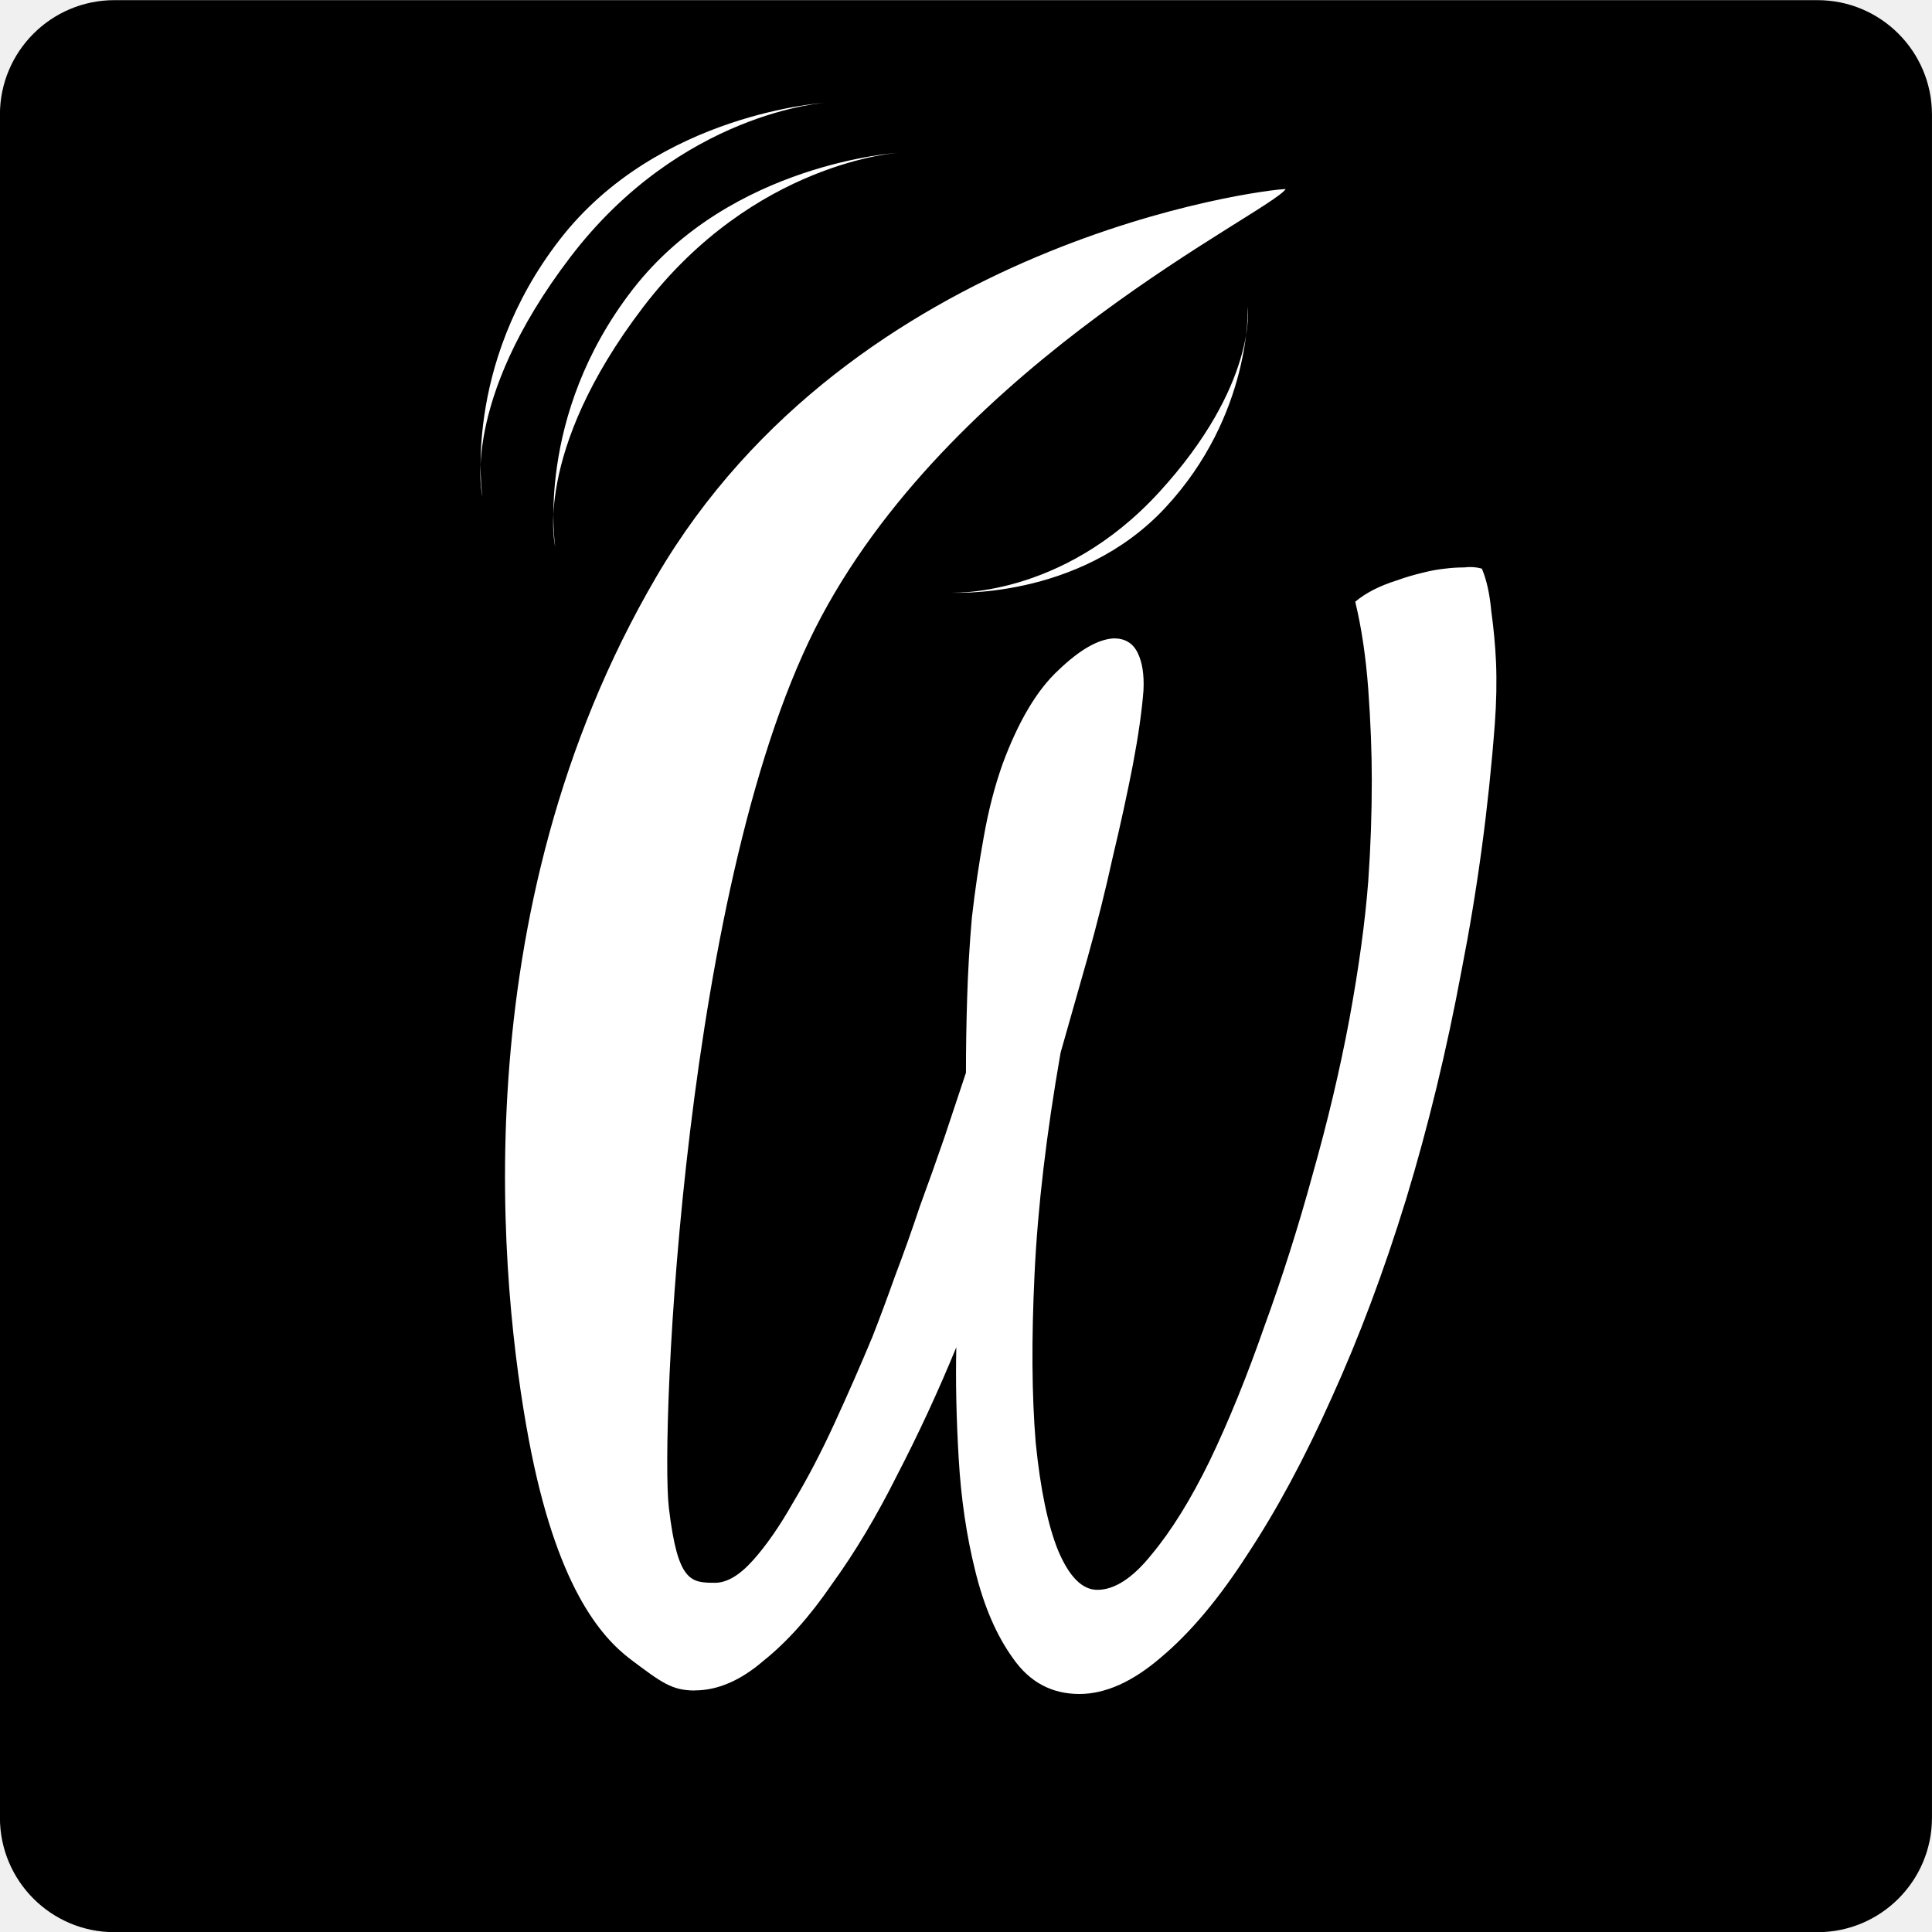
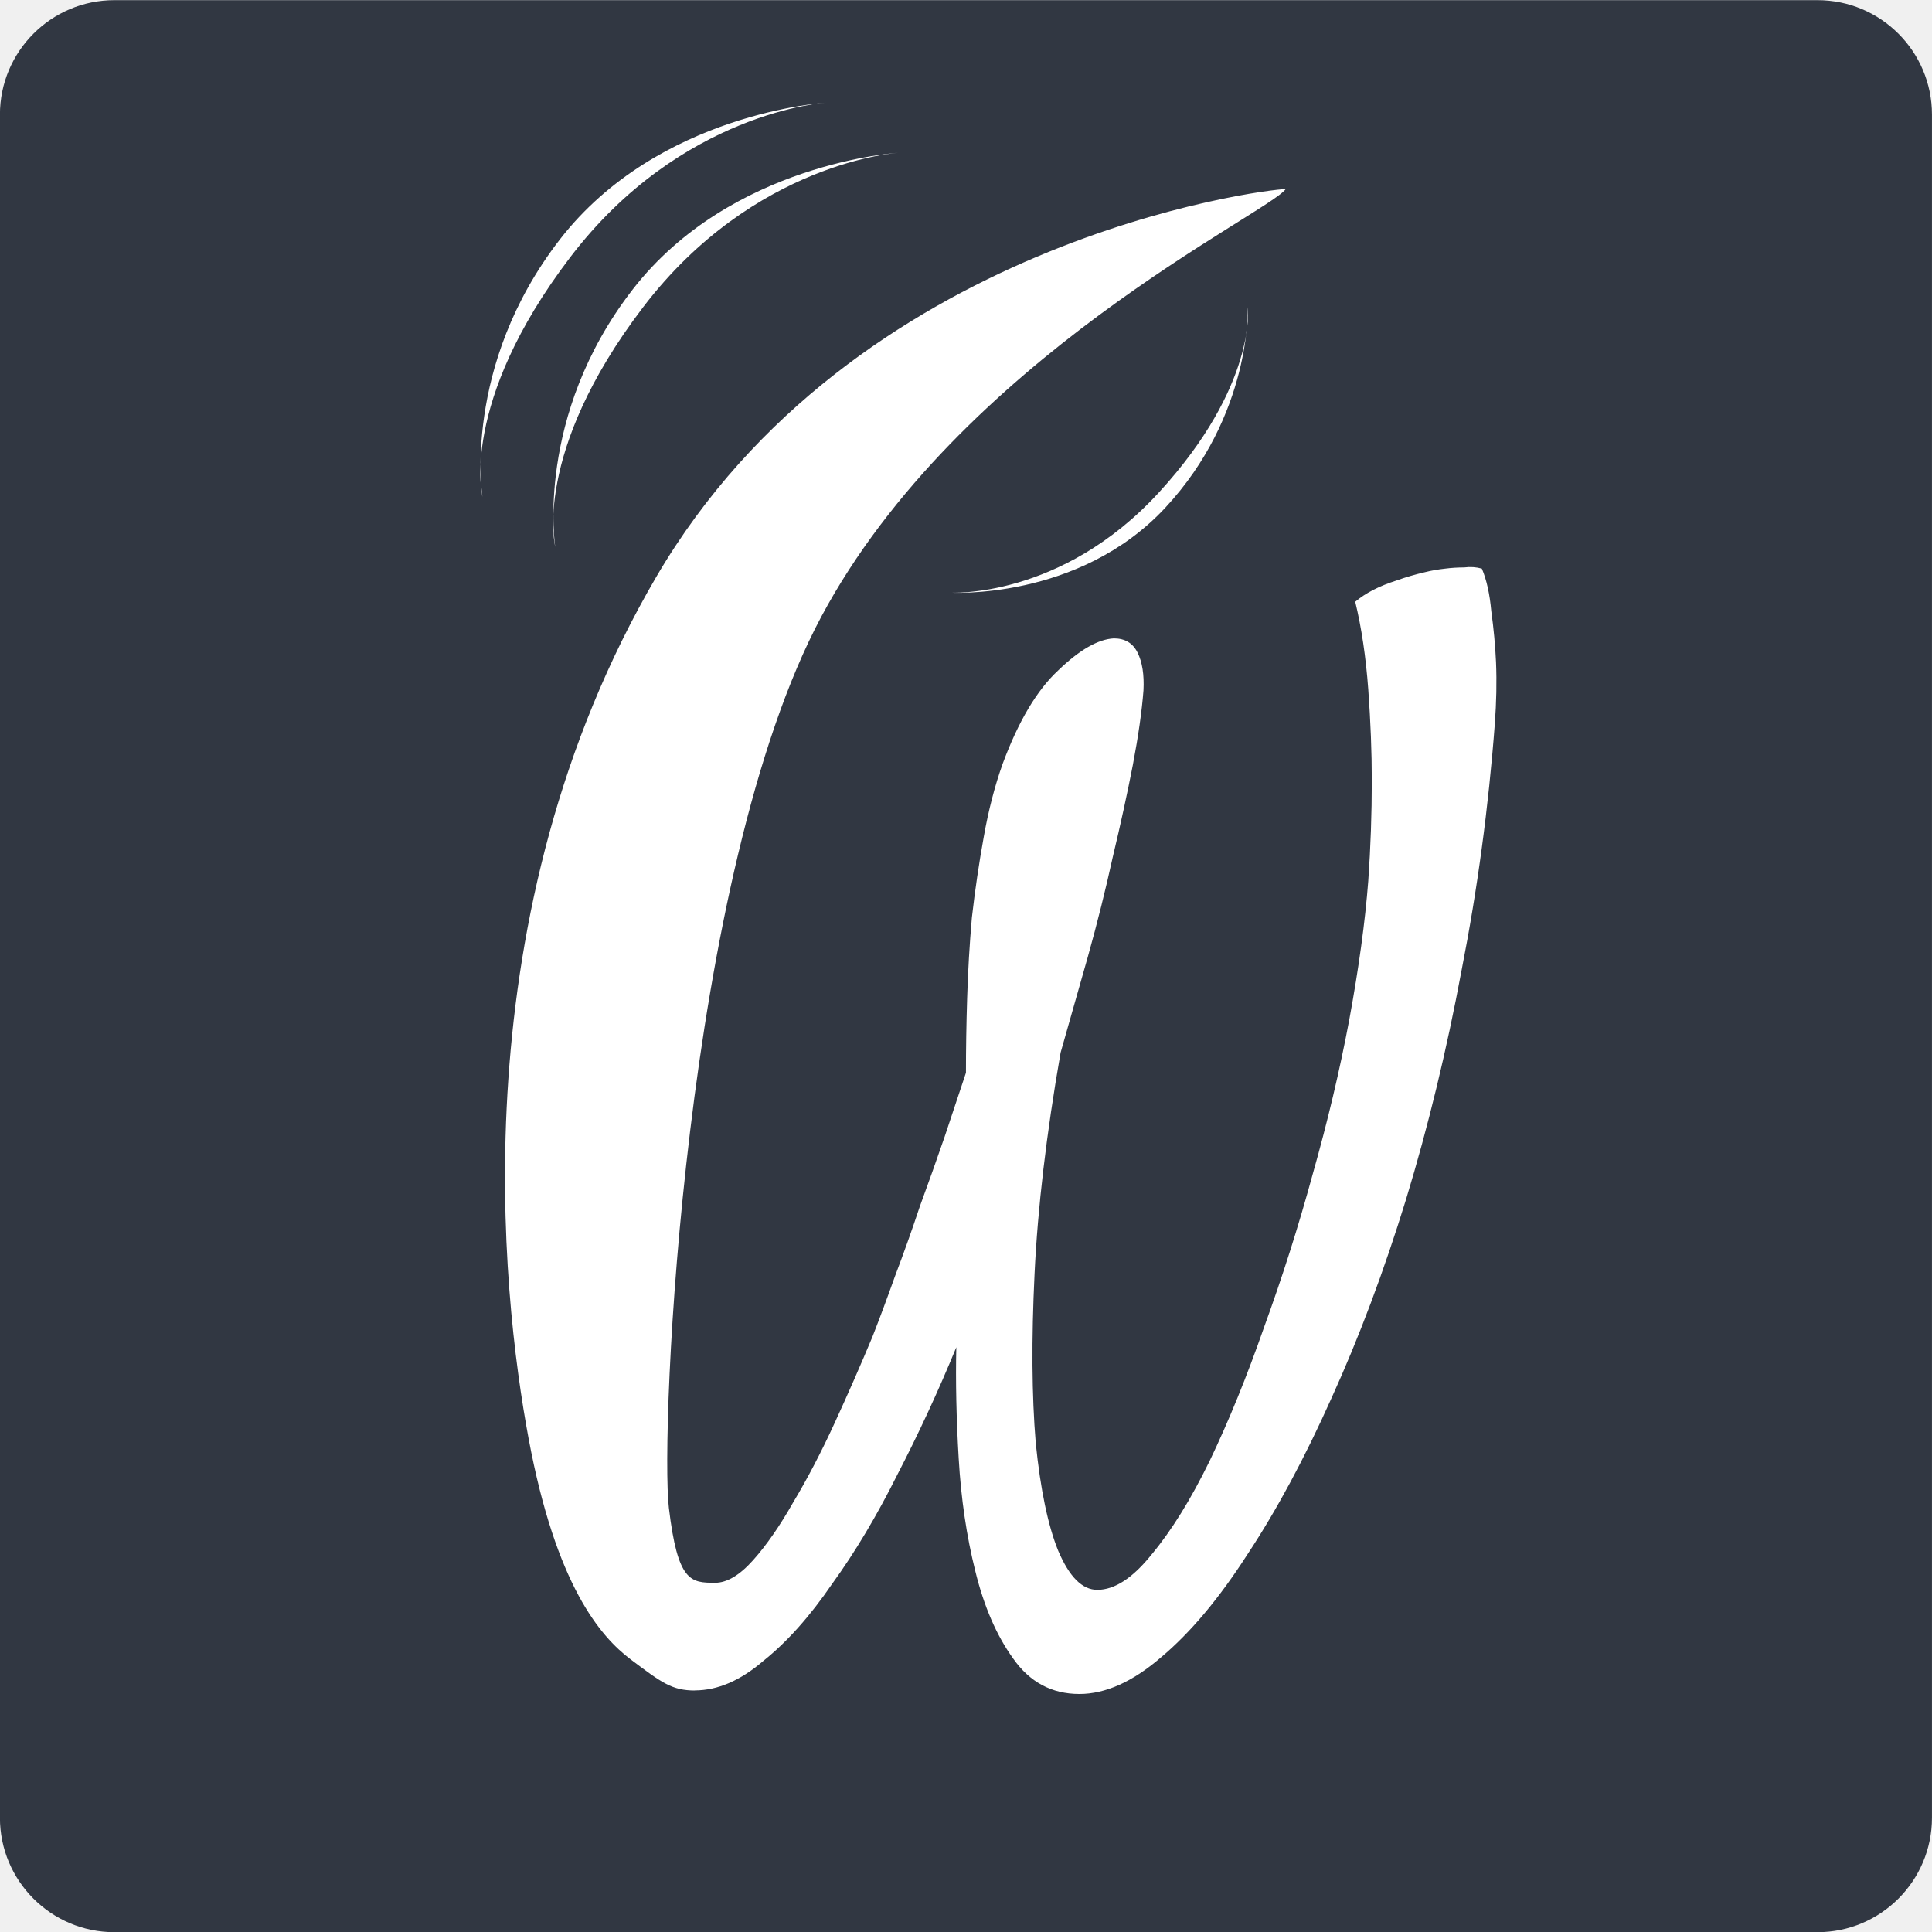
<svg xmlns="http://www.w3.org/2000/svg" width="26.456mm" height="26.456mm" version="1.1" viewBox="0 0 26.456 26.456" xml:space="preserve">
  <g transform="translate(-1.4316 -1.5764)">
    <g transform="matrix(.65328 0 0 .65328 4.9453 -26.137)">
      <g transform="translate(-122.07 -80.485)" stroke-linecap="round" stroke-width=".139">
-         <rect x="116.69" y="122.91" width="40.498" height="40.498" rx="2.4" />
+         <rect x="116.69" y="122.91" width="40.498" height="40.498" rx="2.4" fill="#313742" />
        <path d="m128.33 134.37s-0.439-2.734 1.623-5.395c2.062-2.661 5.578-2.867 5.578-2.867s-3.031 0.182-5.363 3.243c-2.332 3.061-1.838 5.019-1.838 5.019zm14.516-5.019s0.085 2.251-1.732 4.202c-1.818 1.95-4.519 1.776-4.519 1.776s2.33 0.146 4.39-2.101c2.06-2.248 1.862-3.877 1.862-3.877zm-16.042 3.97s-0.439-2.734 1.623-5.395c2.063-2.661 5.578-2.867 5.578-2.867s-3.031 0.182-5.363 3.243c-2.332 3.061-1.838 5.019-1.838 5.019zm4.455 25.021c-0.48 0-0.692-0.159-1.339-0.645-0.647-0.486-1.575-1.563-2.148-4.633-0.573-3.07-1.452-11.008 2.675-18.064 4.128-7.056 12.741-8.126 13.194-8.13-0.348 0.504-6.844 3.561-9.733 8.961-2.889 5.4-3.381 17.132-3.196 18.684 0.185 1.552 0.456 1.569 0.969 1.569 0.248 0 0.513-0.157 0.794-0.471 0.281-0.314 0.562-0.719 0.843-1.215 0.298-0.496 0.587-1.05 0.868-1.662s0.546-1.215 0.794-1.811c0.149-0.38 0.306-0.802 0.471-1.265 0.182-0.48 0.356-0.967 0.521-1.464 0.182-0.496 0.356-0.984 0.521-1.464l0.446-1.339c0-0.496 8e-3 -1.017 0.025-1.563 0.017-0.562 0.05-1.125 0.099-1.687 0.066-0.579 0.149-1.141 0.248-1.687 0.099-0.562 0.232-1.075 0.397-1.538 0.331-0.893 0.719-1.546 1.166-1.96 0.446-0.43 0.835-0.653 1.166-0.67 0.232 0 0.397 0.099 0.496 0.298 0.099 0.198 0.141 0.463 0.124 0.794-0.033 0.43-0.107 0.951-0.223 1.563-0.116 0.595-0.256 1.24-0.422 1.935-0.149 0.678-0.322 1.373-0.521 2.084-0.198 0.695-0.389 1.364-0.571 2.009-0.298 1.703-0.48 3.249-0.546 4.638-0.066 1.373-0.058 2.555 0.025 3.547 0.099 0.976 0.256 1.728 0.471 2.257 0.232 0.546 0.504 0.819 0.819 0.819 0.364 0 0.744-0.248 1.141-0.744 0.413-0.496 0.819-1.149 1.215-1.96 0.397-0.827 0.777-1.761 1.141-2.803 0.38-1.042 0.719-2.108 1.017-3.2 0.314-1.108 0.571-2.191 0.769-3.249 0.198-1.075 0.331-2.042 0.397-2.902 0.05-0.711 0.074-1.414 0.074-2.108 0-0.595-0.025-1.232-0.074-1.91-0.05-0.678-0.141-1.29-0.273-1.836 0.215-0.182 0.504-0.331 0.868-0.446 0.182-0.066 0.38-0.124 0.595-0.174 0.132-0.033 0.273-0.058 0.422-0.074 0.132-0.017 0.265-0.025 0.397-0.025 0.132-0.017 0.256-8e-3 0.372 0.025 0.099 0.232 0.165 0.529 0.198 0.893 0.05 0.364 0.083 0.719 0.099 1.067 0.017 0.413 8e-3 0.843-0.025 1.29-0.132 1.753-0.364 3.473-0.695 5.159-0.314 1.687-0.703 3.291-1.166 4.812-0.463 1.505-0.984 2.894-1.563 4.167-0.562 1.257-1.149 2.348-1.761 3.274-0.595 0.926-1.199 1.645-1.811 2.158-0.595 0.513-1.166 0.769-1.712 0.769-0.579 0-1.042-0.248-1.389-0.744-0.347-0.48-0.612-1.091-0.794-1.836-0.182-0.728-0.298-1.513-0.347-2.356-0.05-0.843-0.066-1.621-0.05-2.332-0.38 0.926-0.794 1.819-1.24 2.679-0.43 0.86-0.885 1.621-1.364 2.282-0.463 0.678-0.943 1.215-1.439 1.612-0.48 0.413-0.959 0.62-1.439 0.62z" fill="#fff" />
      </g>
    </g>
  </g>
</svg>
